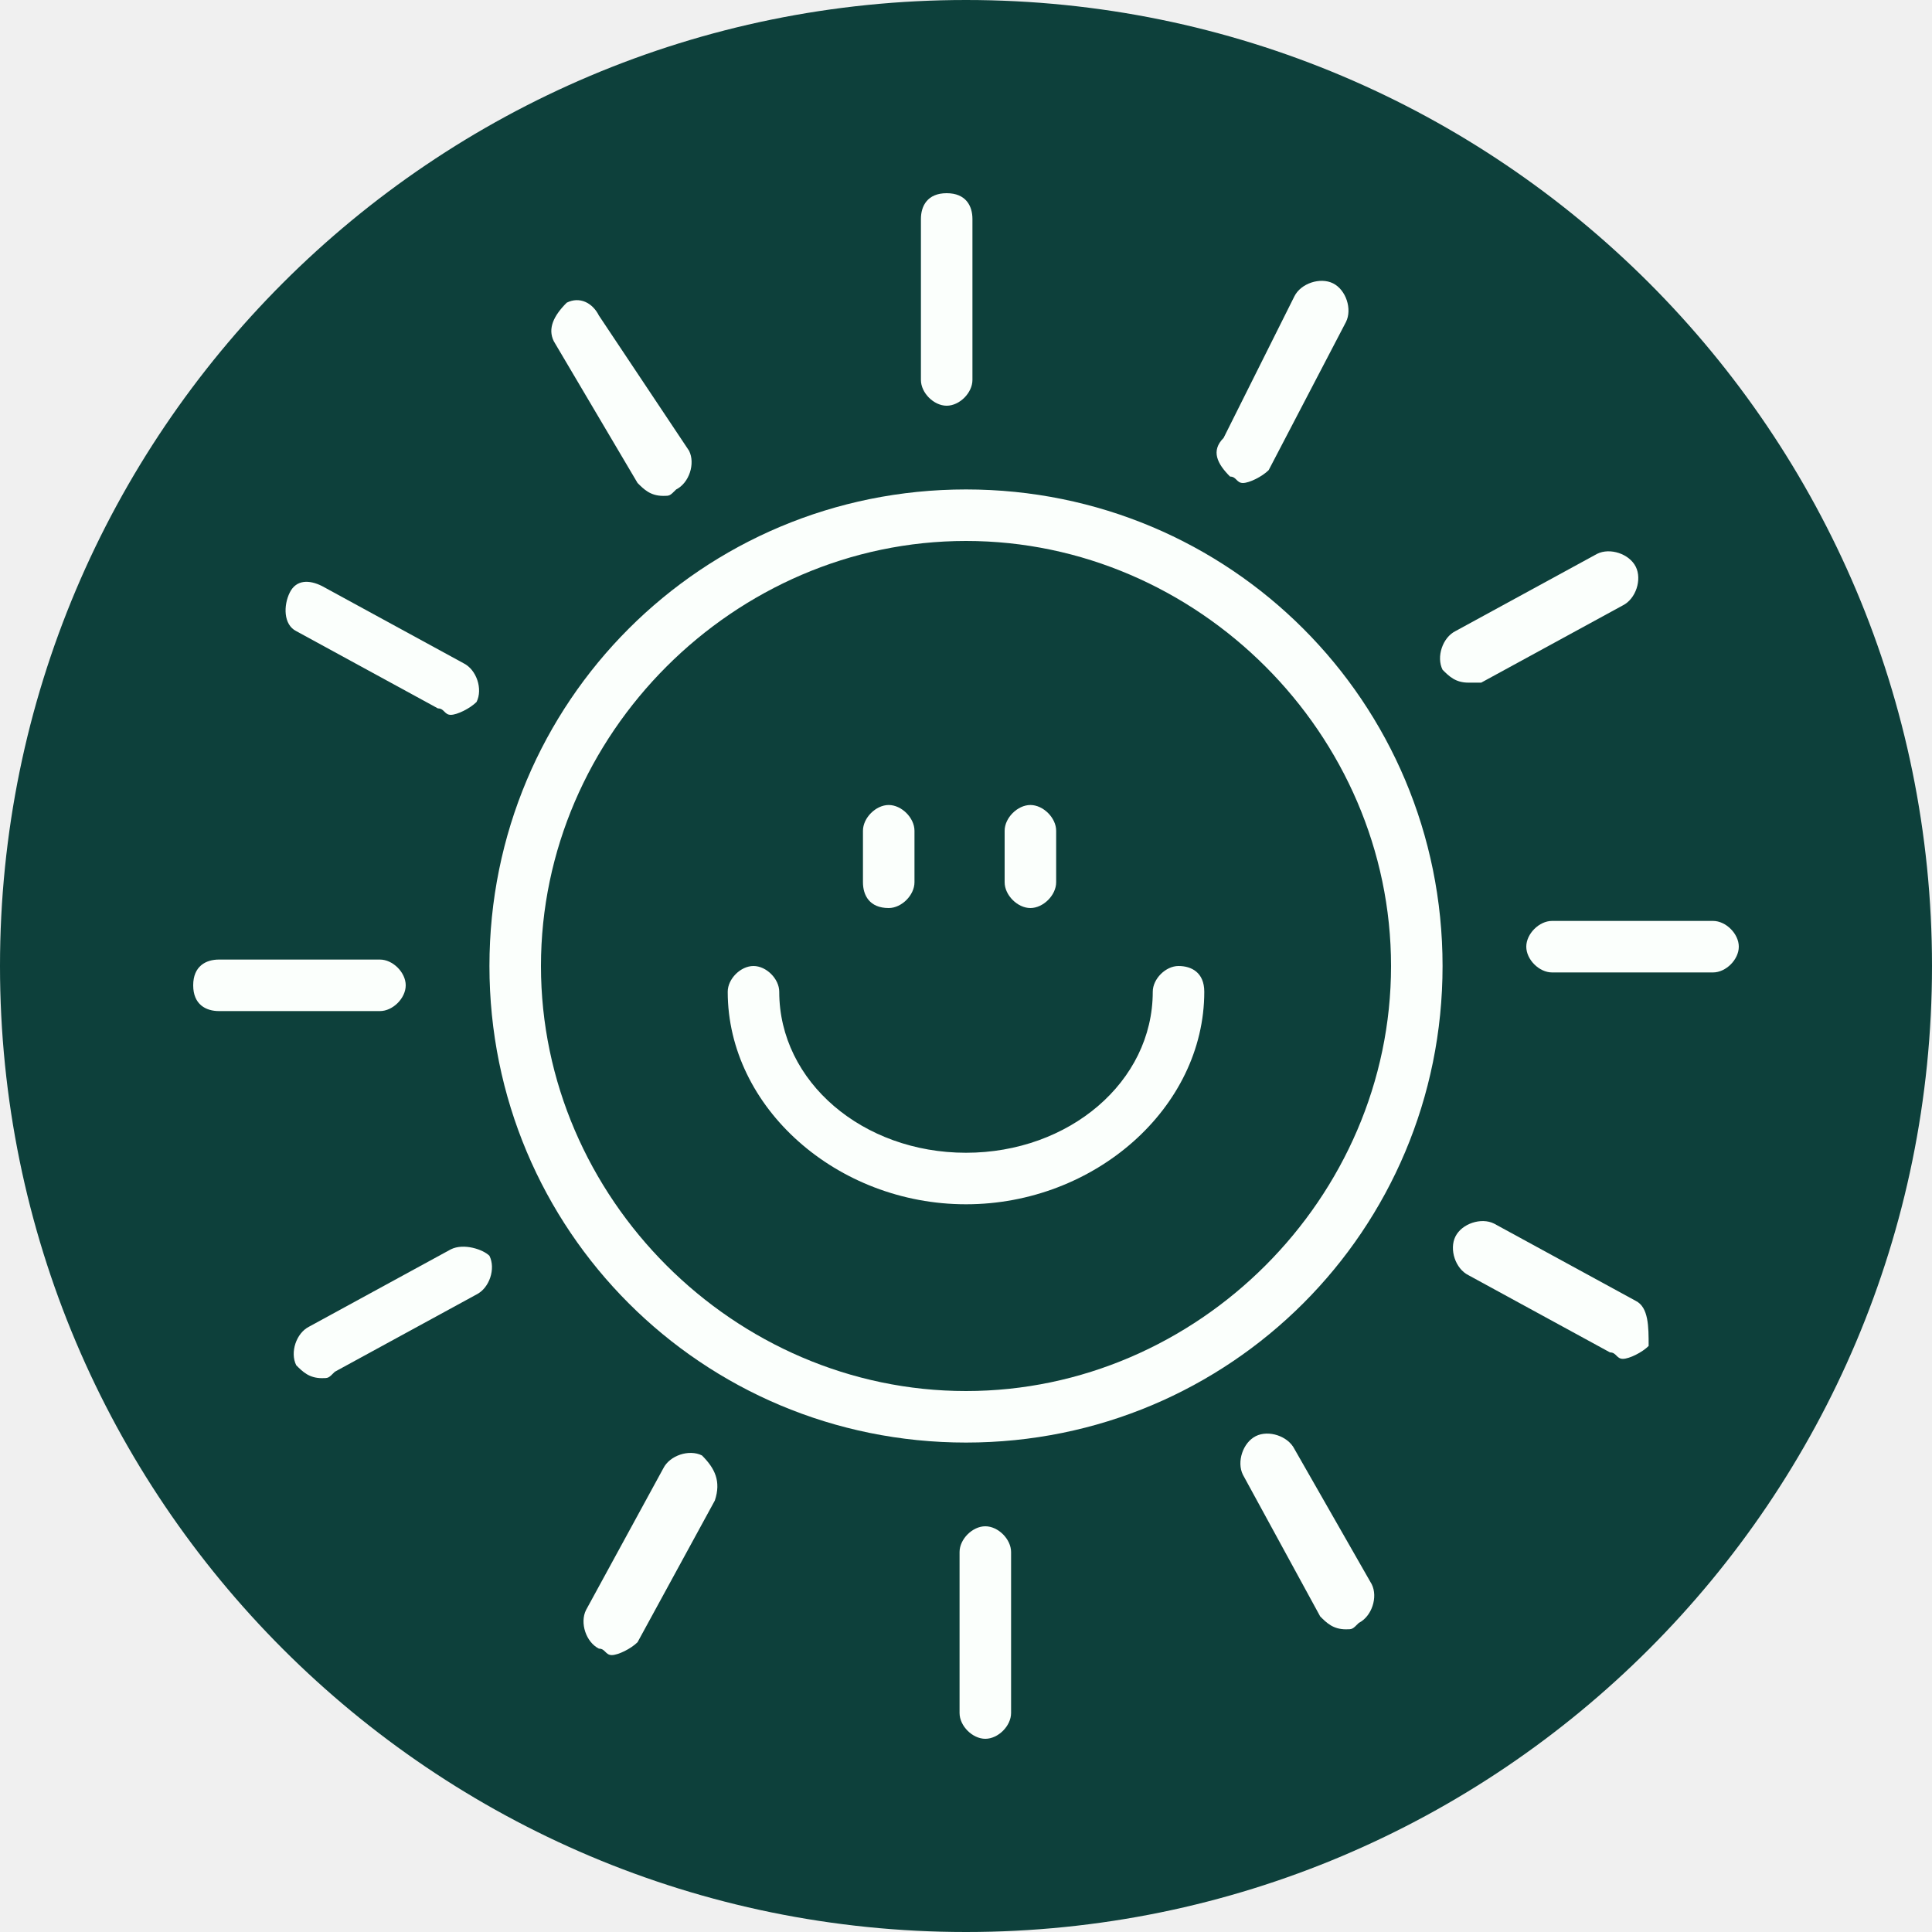
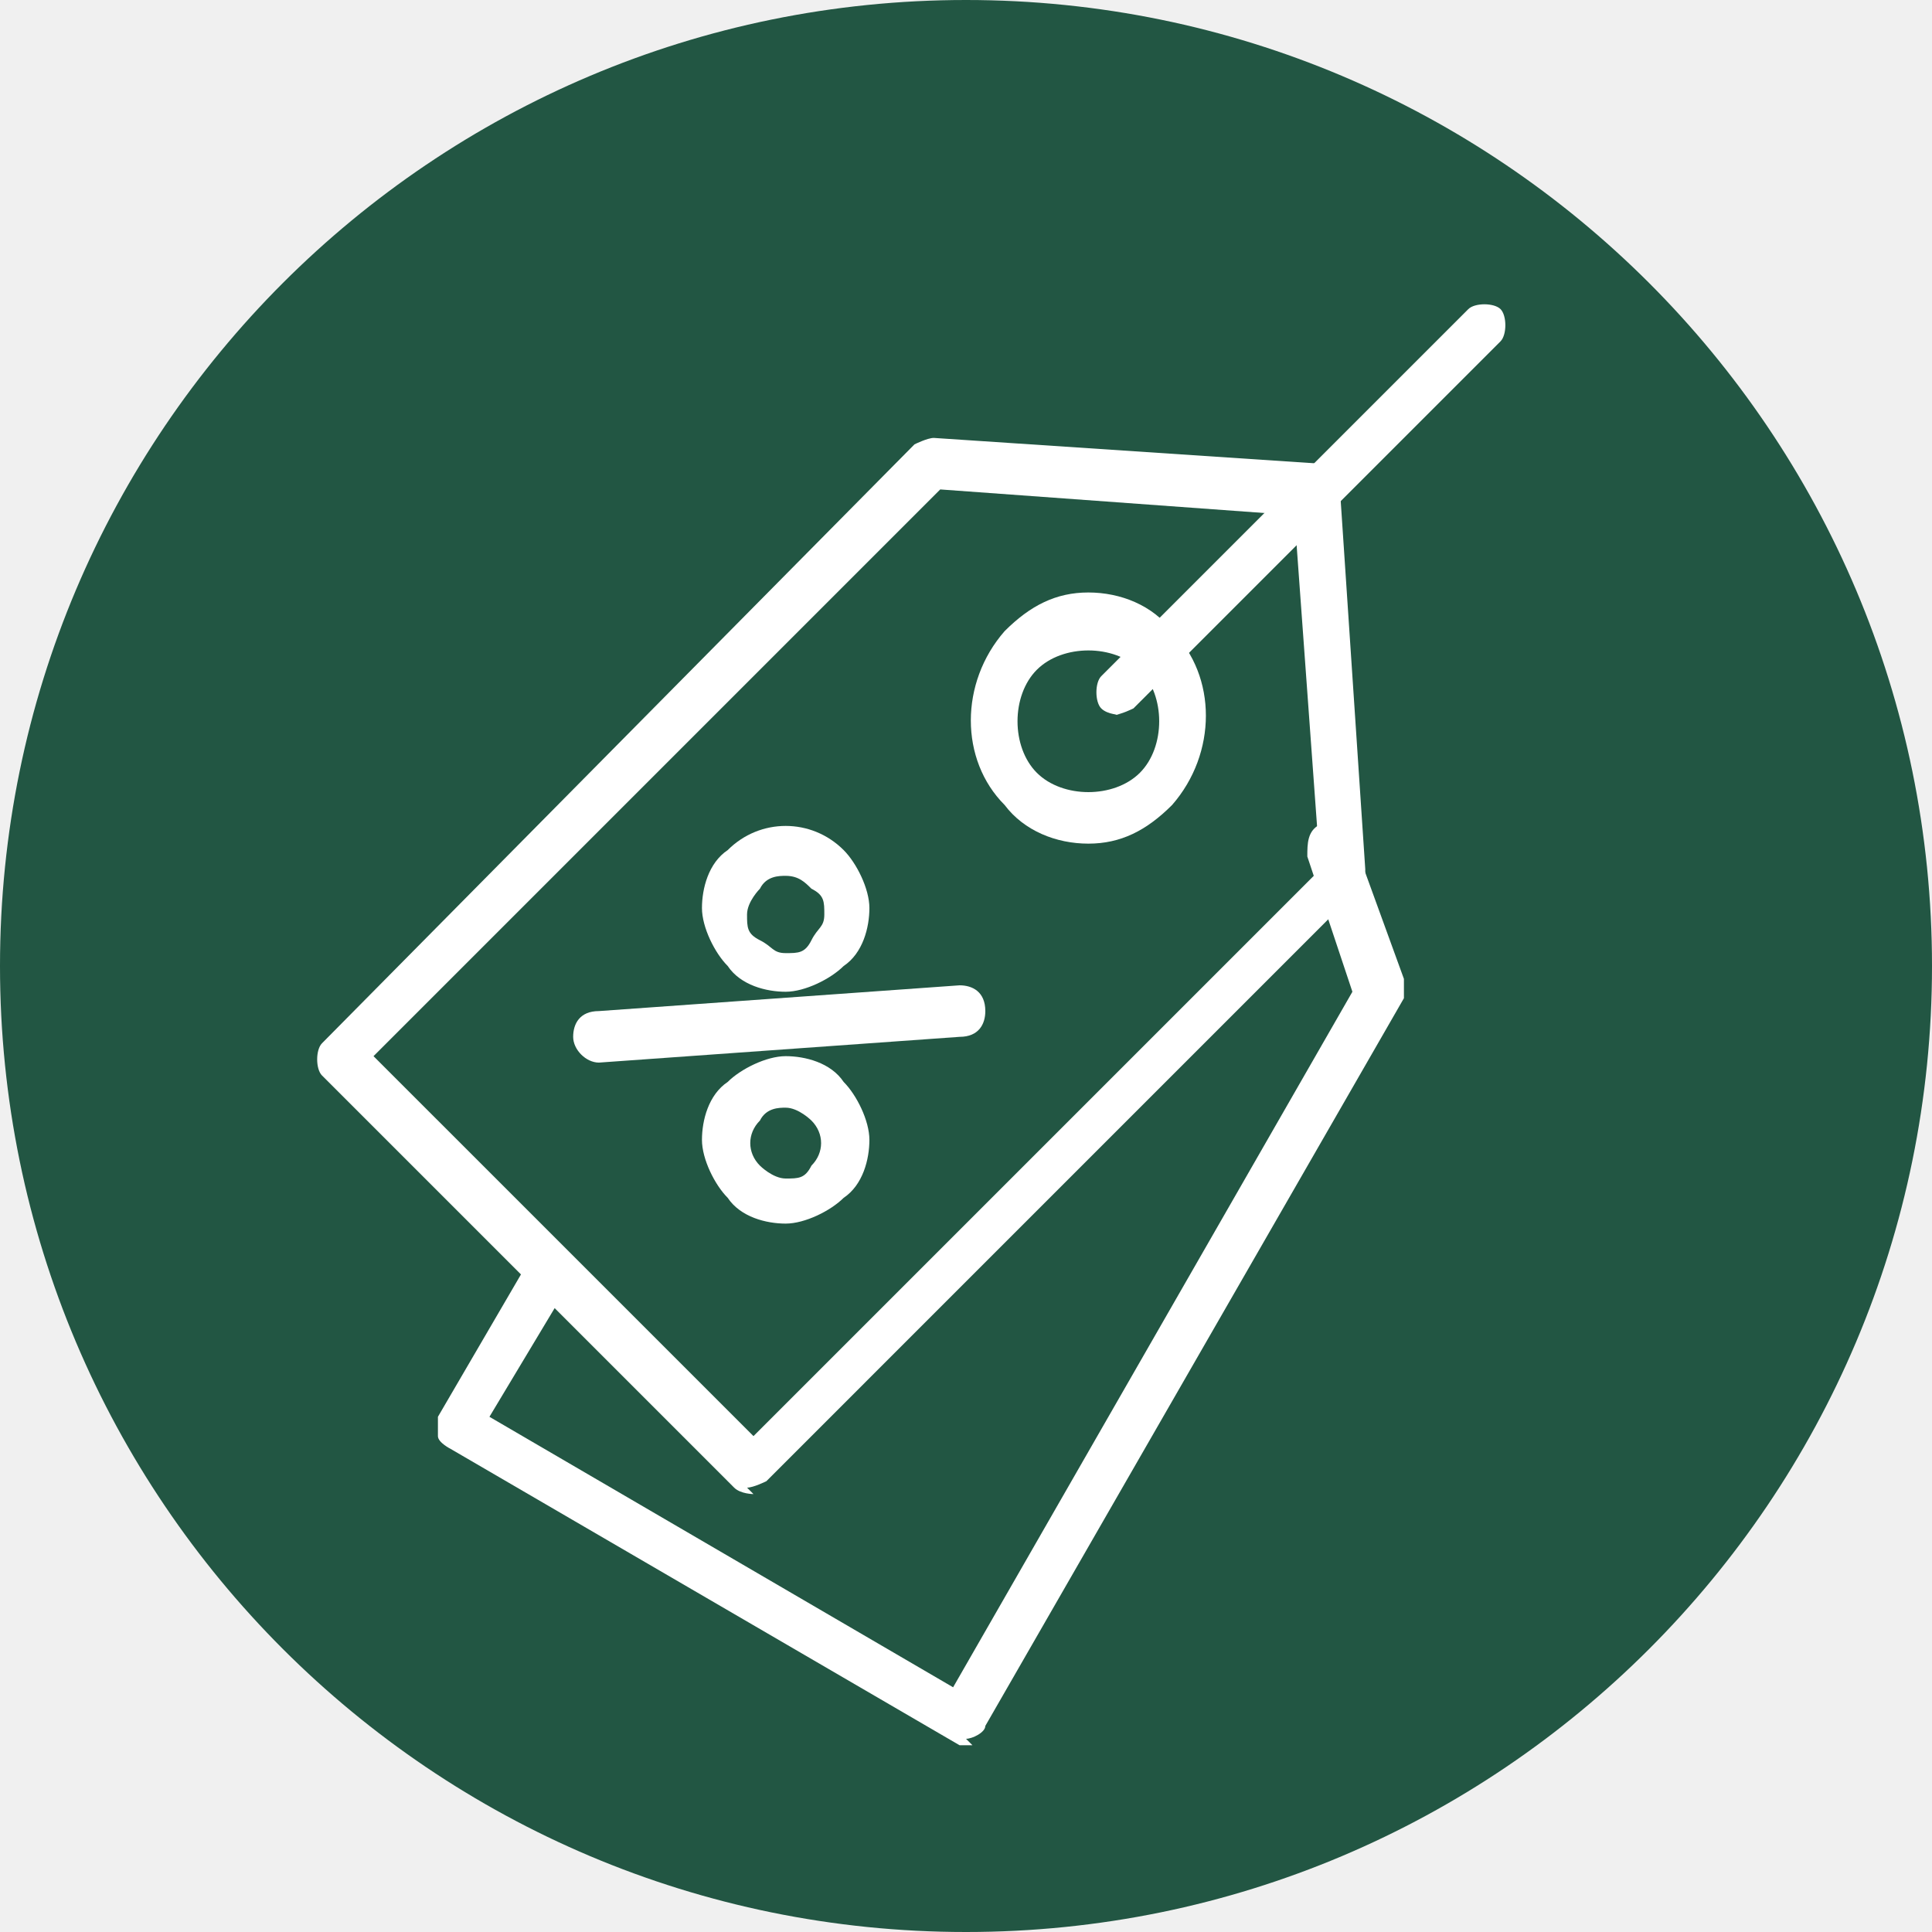
- <svg xmlns="http://www.w3.org/2000/svg" version="1.1" id="Capa_1" x="0px" y="0px" viewBox="0 0 30 30" style="enable-background:new 0 0 30 30;" xml:space="preserve">
-   <style type="text/css">
- 	.st0{fill:#0D403B;}
- 	.st1{fill:#FBFFFC;}
- </style>
-   <circle class="st0" cx="15" cy="15" r="15" />
+ <svg xmlns="http://www.w3.org/2000/svg" version="1.1" viewBox="0 0 30 30">
+   <defs>
+     <style>
+       .cls-1 {
+         fill: #225643;
+       }
+ 
+       .cls-2 {
+         fill: #fff;
+       }
+     </style>
+   </defs>
  <g>
-     <g>
-       <path class="st1" d="M15,7.6c-4.1,0-7.4,3.3-7.4,7.4c0,4.1,3.3,7.4,7.4,7.4s7.4-3.3,7.4-7.4C22.4,10.9,19.1,7.6,15,7.6z M15,21.6    c-3.6,0-6.6-3-6.6-6.6c0-3.6,3-6.6,6.6-6.6s6.6,3,6.6,6.6C21.6,18.6,18.6,21.6,15,21.6z" />
-       <path class="st1" d="M14.7,6.3c0.2,0,0.4-0.2,0.4-0.4l0-2.5C15.1,3.2,15,3,14.7,3s-0.4,0.2-0.4,0.4l0,2.5    C14.3,6.1,14.5,6.3,14.7,6.3z" />
-       <path class="st1" d="M9.9,7.5c0.1,0.1,0.2,0.2,0.4,0.2c0.1,0,0.1,0,0.2-0.1c0.2-0.1,0.3-0.4,0.2-0.6L9.3,4.9    C9.2,4.7,9,4.6,8.8,4.7C8.6,4.9,8.5,5.1,8.6,5.3L9.9,7.5z" />
-       <path class="st1" d="M4.6,9.8L6.8,11c0.1,0,0.1,0.1,0.2,0.1c0.1,0,0.3-0.1,0.4-0.2c0.1-0.2,0-0.5-0.2-0.6L5,9.1    C4.8,9,4.6,9,4.5,9.2C4.4,9.4,4.4,9.7,4.6,9.8L4.6,9.8z" />
-       <path class="st1" d="M6.3,15.3c0-0.2-0.2-0.4-0.4-0.4l-2.5,0C3.2,14.9,3,15,3,15.3s0.2,0.4,0.4,0.4l2.5,0    C6.1,15.7,6.3,15.5,6.3,15.3L6.3,15.3z" />
-       <path class="st1" d="M7,19.4l-2.2,1.2c-0.2,0.1-0.3,0.4-0.2,0.6c0.1,0.1,0.2,0.2,0.4,0.2c0.1,0,0.1,0,0.2-0.1l2.2-1.2    c0.2-0.1,0.3-0.4,0.2-0.6C7.5,19.4,7.2,19.3,7,19.4z" />
-       <path class="st1" d="M10.9,22.6c-0.2-0.1-0.5,0-0.6,0.2L9.1,25c-0.1,0.2,0,0.5,0.2,0.6c0.1,0,0.1,0.1,0.2,0.1    c0.1,0,0.3-0.1,0.4-0.2l1.2-2.2C11.2,23,11.1,22.8,10.9,22.6L10.9,22.6z" />
-       <path class="st1" d="M15.3,23.7c-0.2,0-0.4,0.2-0.4,0.4l0,2.5c0,0.2,0.2,0.4,0.4,0.4s0.4-0.2,0.4-0.4l0-2.5    C15.7,23.9,15.5,23.7,15.3,23.7z" />
-       <path class="st1" d="M20.1,22.5c-0.1-0.2-0.4-0.3-0.6-0.2c-0.2,0.1-0.3,0.4-0.2,0.6l1.2,2.2c0.1,0.1,0.2,0.2,0.4,0.2    c0.1,0,0.1,0,0.2-0.1c0.2-0.1,0.3-0.4,0.2-0.6L20.1,22.5z" />
-       <path class="st1" d="M25.4,20.2L23.2,19c-0.2-0.1-0.5,0-0.6,0.2c-0.1,0.2,0,0.5,0.2,0.6l2.2,1.2c0.1,0,0.1,0.1,0.2,0.1    c0.1,0,0.3-0.1,0.4-0.2C25.6,20.6,25.6,20.3,25.4,20.2L25.4,20.2z" />
-       <path class="st1" d="M26.6,14.3l-2.5,0c-0.2,0-0.4,0.2-0.4,0.4c0,0.2,0.2,0.4,0.4,0.4l2.5,0c0.2,0,0.4-0.2,0.4-0.4    C27,14.5,26.8,14.3,26.6,14.3z" />
-       <path class="st1" d="M23,10.6l2.2-1.2c0.2-0.1,0.3-0.4,0.2-0.6c-0.1-0.2-0.4-0.3-0.6-0.2l-2.2,1.2c-0.2,0.1-0.3,0.4-0.2,0.6    c0.1,0.1,0.2,0.2,0.4,0.2C22.8,10.6,22.9,10.6,23,10.6z" />
-       <path class="st1" d="M19.1,7.4c0.1,0,0.1,0.1,0.2,0.1c0.1,0,0.3-0.1,0.4-0.2L20.9,5c0.1-0.2,0-0.5-0.2-0.6c-0.2-0.1-0.5,0-0.6,0.2    L19,6.8C18.8,7,18.9,7.2,19.1,7.4L19.1,7.4z" />
-       <path class="st1" d="M13.8,14.1c0.2,0,0.4-0.2,0.4-0.4v-0.8c0-0.2-0.2-0.4-0.4-0.4s-0.4,0.2-0.4,0.4v0.8    C13.4,13.9,13.5,14.1,13.8,14.1z" />
-       <path class="st1" d="M16,14.1c0.2,0,0.4-0.2,0.4-0.4v-0.8c0-0.2-0.2-0.4-0.4-0.4c-0.2,0-0.4,0.2-0.4,0.4v0.8    C15.6,13.9,15.8,14.1,16,14.1z" />
-       <path class="st1" d="M18.3,15c-0.2,0-0.4,0.2-0.4,0.4c0,1.4-1.3,2.5-2.9,2.5s-2.9-1.1-2.9-2.5c0-0.2-0.2-0.4-0.4-0.4    c-0.2,0-0.4,0.2-0.4,0.4c0,1.8,1.7,3.3,3.7,3.3s3.7-1.5,3.7-3.3C18.7,15.1,18.5,15,18.3,15z" />
+     <g id="Capa_1">
+       <circle class="cls-1" cx="15" cy="15" r="15" />
+       <g>
+         <path class="cls-2" d="M11.7,23.2c0,0-.2,0-.3-.1l-6.4-6.4c-.1-.1-.1-.4,0-.5L14.2,6.9c0,0,.2-.1.3-.1l6,.4c.2,0,.3.2.3.3l.4,6c0,.1,0,.2-.1.3l-9.2,9.2c0,0-.2.1-.3.1ZM5.8,16.4l5.9,5.9,8.8-8.8-.4-5.5-5.5-.4-8.8,8.8Z" />
+         <path class="cls-2" d="M15.1,27.1c0,0-.1,0-.2,0l-7.9-4.6c0,0-.2-.1-.2-.2,0,0,0-.2,0-.3l1.4-2.4c.1-.2.3-.2.5-.1.2.1.2.3.1.5l-1.2,2,7.2,4.2,6.2-10.8-.7-2.1c0-.2,0-.4.2-.5.2,0,.4,0,.5.2l.8,2.2c0,.1,0,.2,0,.3l-6.5,11.3c0,.1-.2.2-.3.2Z" />
+         <path class="cls-2" d="M16.9,13.1c-.5,0-1-.2-1.3-.6-.7-.7-.7-1.9,0-2.7h0c.4-.4.8-.6,1.3-.6s1,.2,1.3.6c.7.7.7,1.9,0,2.7-.4.4-.8.6-1.3.6ZM16.1,10.4c-.4.4-.4,1.2,0,1.6.4.4,1.2.4,1.6,0,.4-.4.4-1.2,0-1.6-.4-.4-1.2-.4-1.6,0h0Z" />
+         <path class="cls-2" d="M17.4,11.1c0,0-.2,0-.3-.1-.1-.1-.1-.4,0-.5l5.7-5.7c.1-.1.4-.1.5,0,.1.1.1.4,0,.5l-5.7,5.7c0,0-.2.1-.3.1Z" />
+         <g>
+           <path class="cls-2" d="M12.2,15.4c-.3,0-.7-.1-.9-.4-.2-.2-.4-.6-.4-.9s.1-.7.4-.9c.5-.5,1.3-.5,1.8,0,.2.2.4.6.4.9s-.1.7-.4.9c-.2.2-.6.4-.9.4ZM12.2,13.6c-.1,0-.3,0-.4.2,0,0-.2.2-.2.4s0,.3.2.4.2.2.4.2.3,0,.4-.2.2-.2.2-.4,0-.3-.2-.4c-.1-.1-.2-.2-.4-.2Z" />
+           <path class="cls-2" d="M12.2,19c-.3,0-.7-.1-.9-.4-.2-.2-.4-.6-.4-.9s.1-.7.4-.9h0c.2-.2.6-.4.9-.4s.7.1.9.4c.2.2.4.6.4.9s-.1.7-.4.9c-.2.2-.6.4-.9.4ZM12.2,17.2c-.1,0-.3,0-.4.2h0c-.2.2-.2.5,0,.7,0,0,.2.2.4.2s.3,0,.4-.2c.2-.2.2-.5,0-.7,0,0-.2-.2-.4-.2ZM11.5,17.1h0,0Z" />
+           <path class="cls-2" d="M9.3,16.5c-.2,0-.4-.2-.4-.4,0-.2.1-.4.4-.4l5.6-.4c.2,0,.4.1.4.4,0,.2-.1.4-.4.4l-5.6.4s0,0,0,0Z" />
+         </g>
+       </g>
    </g>
  </g>
</svg>
